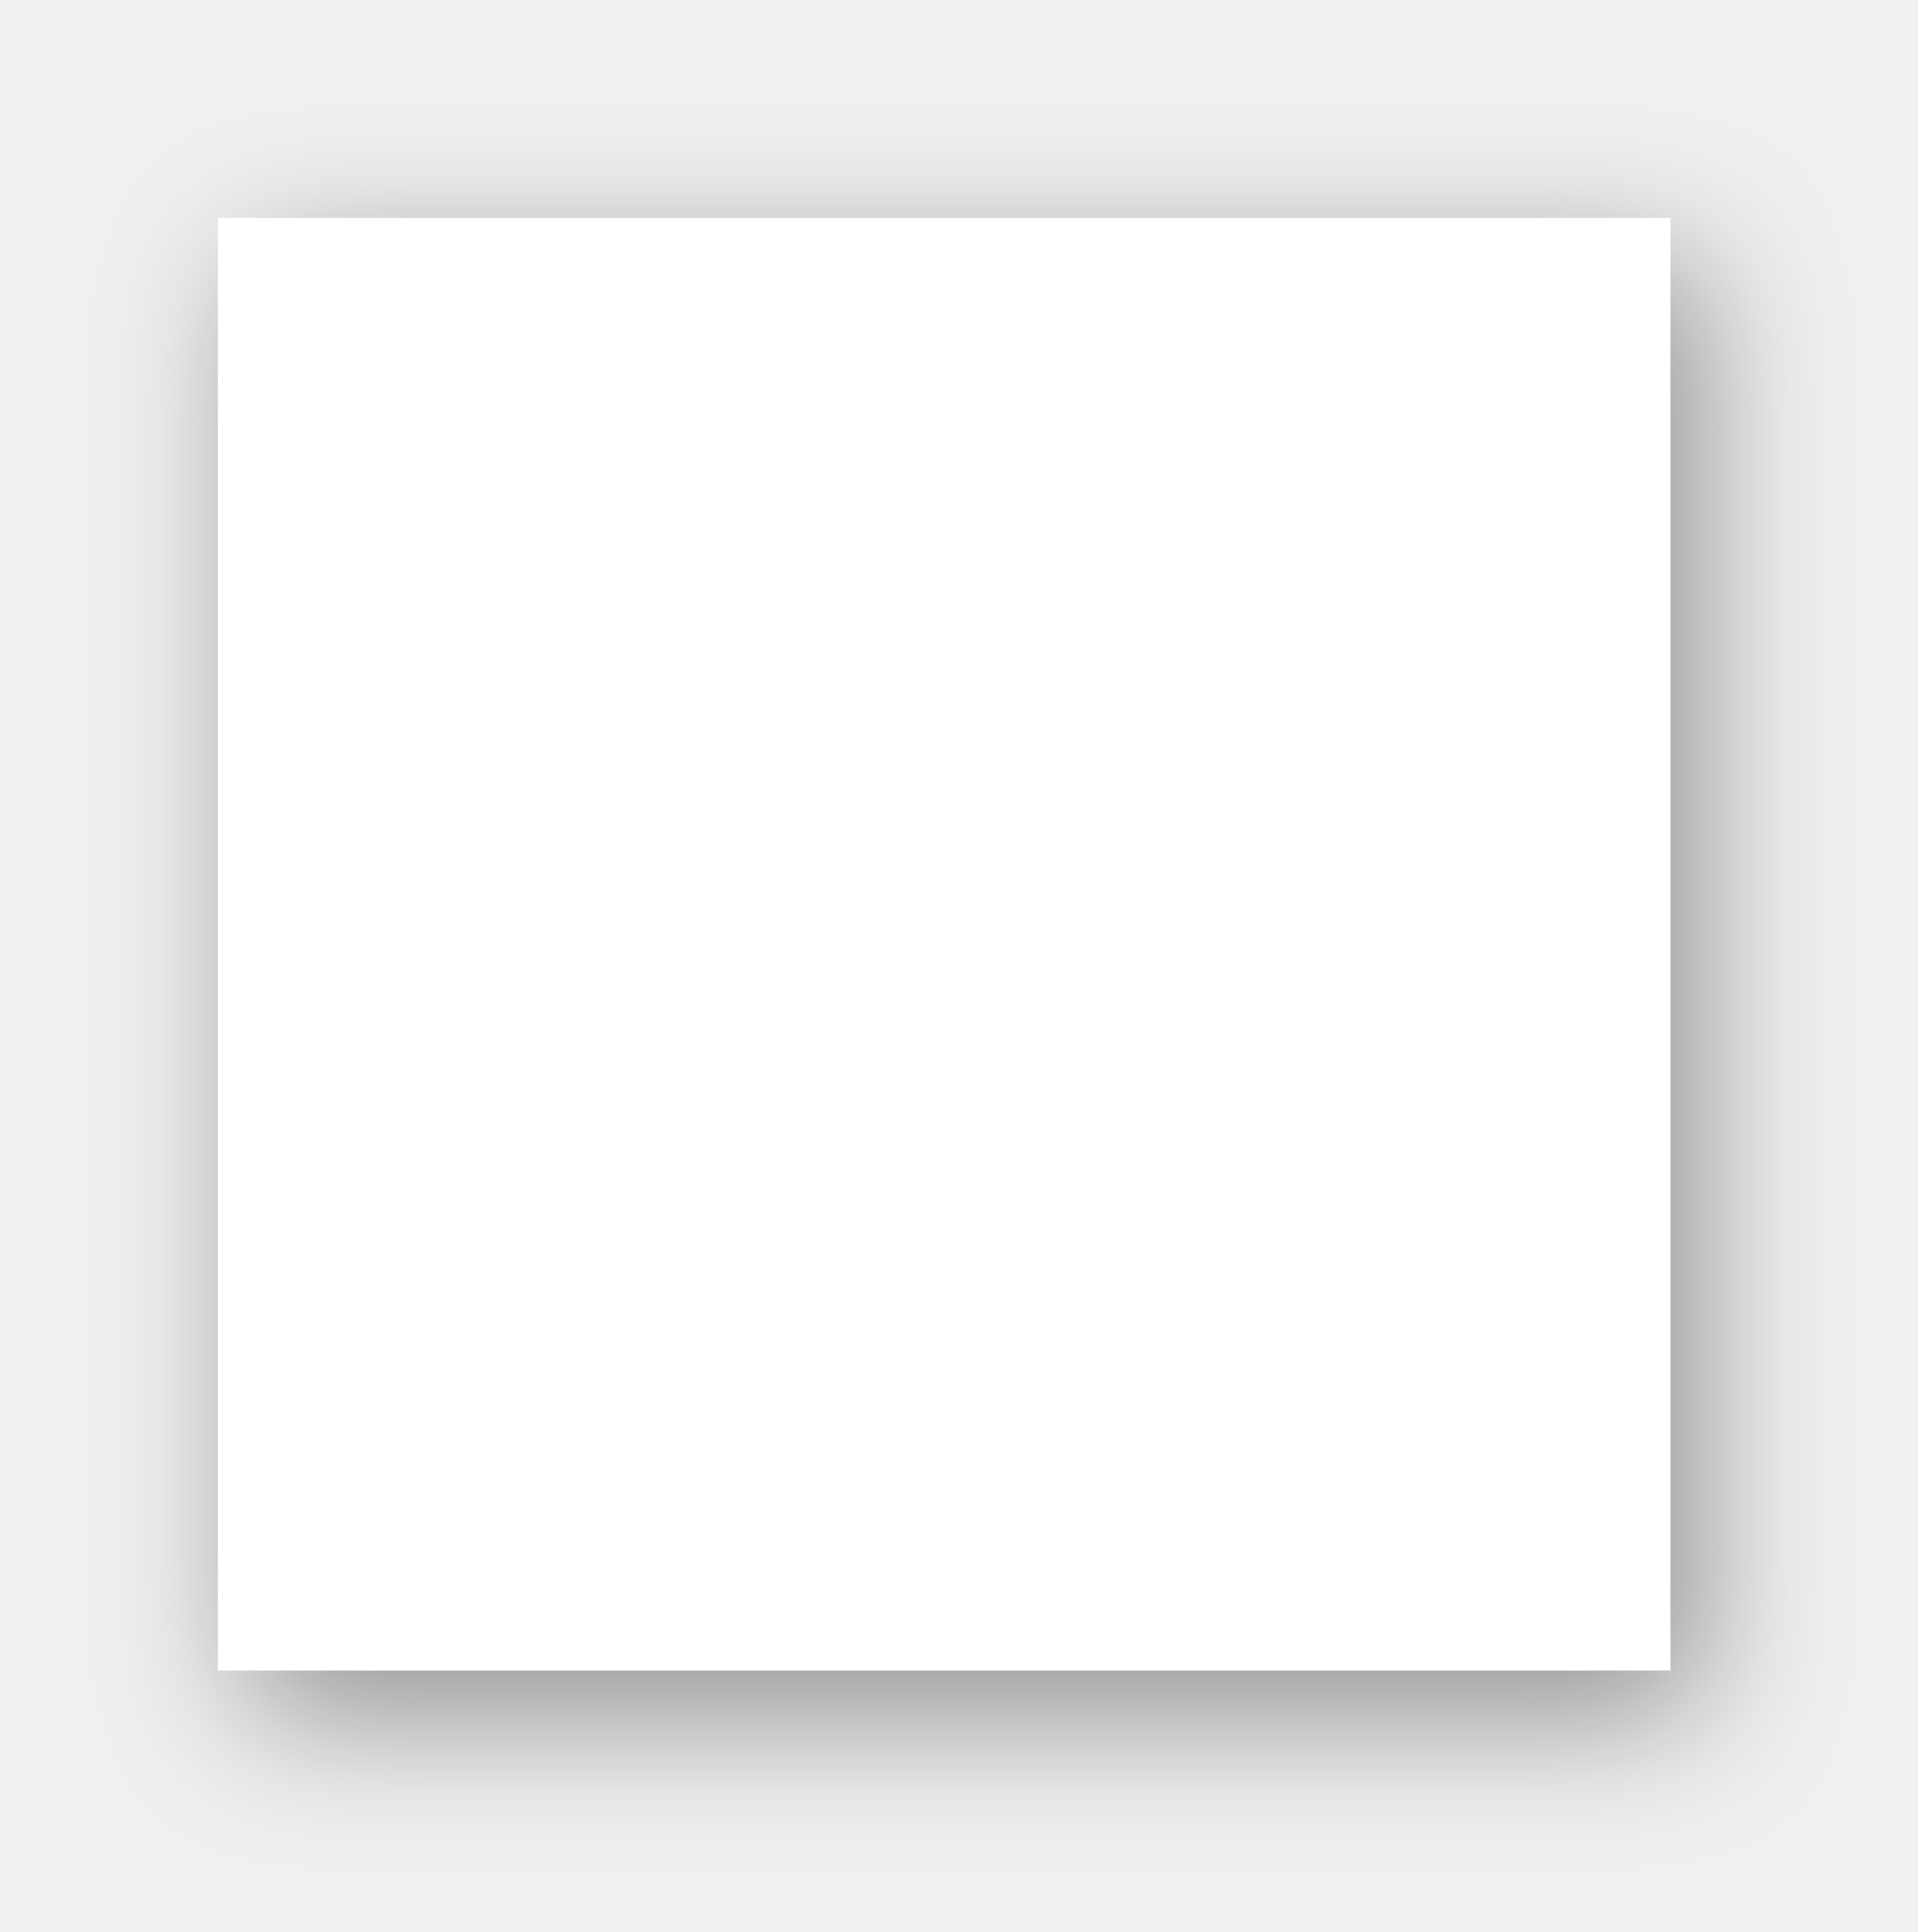
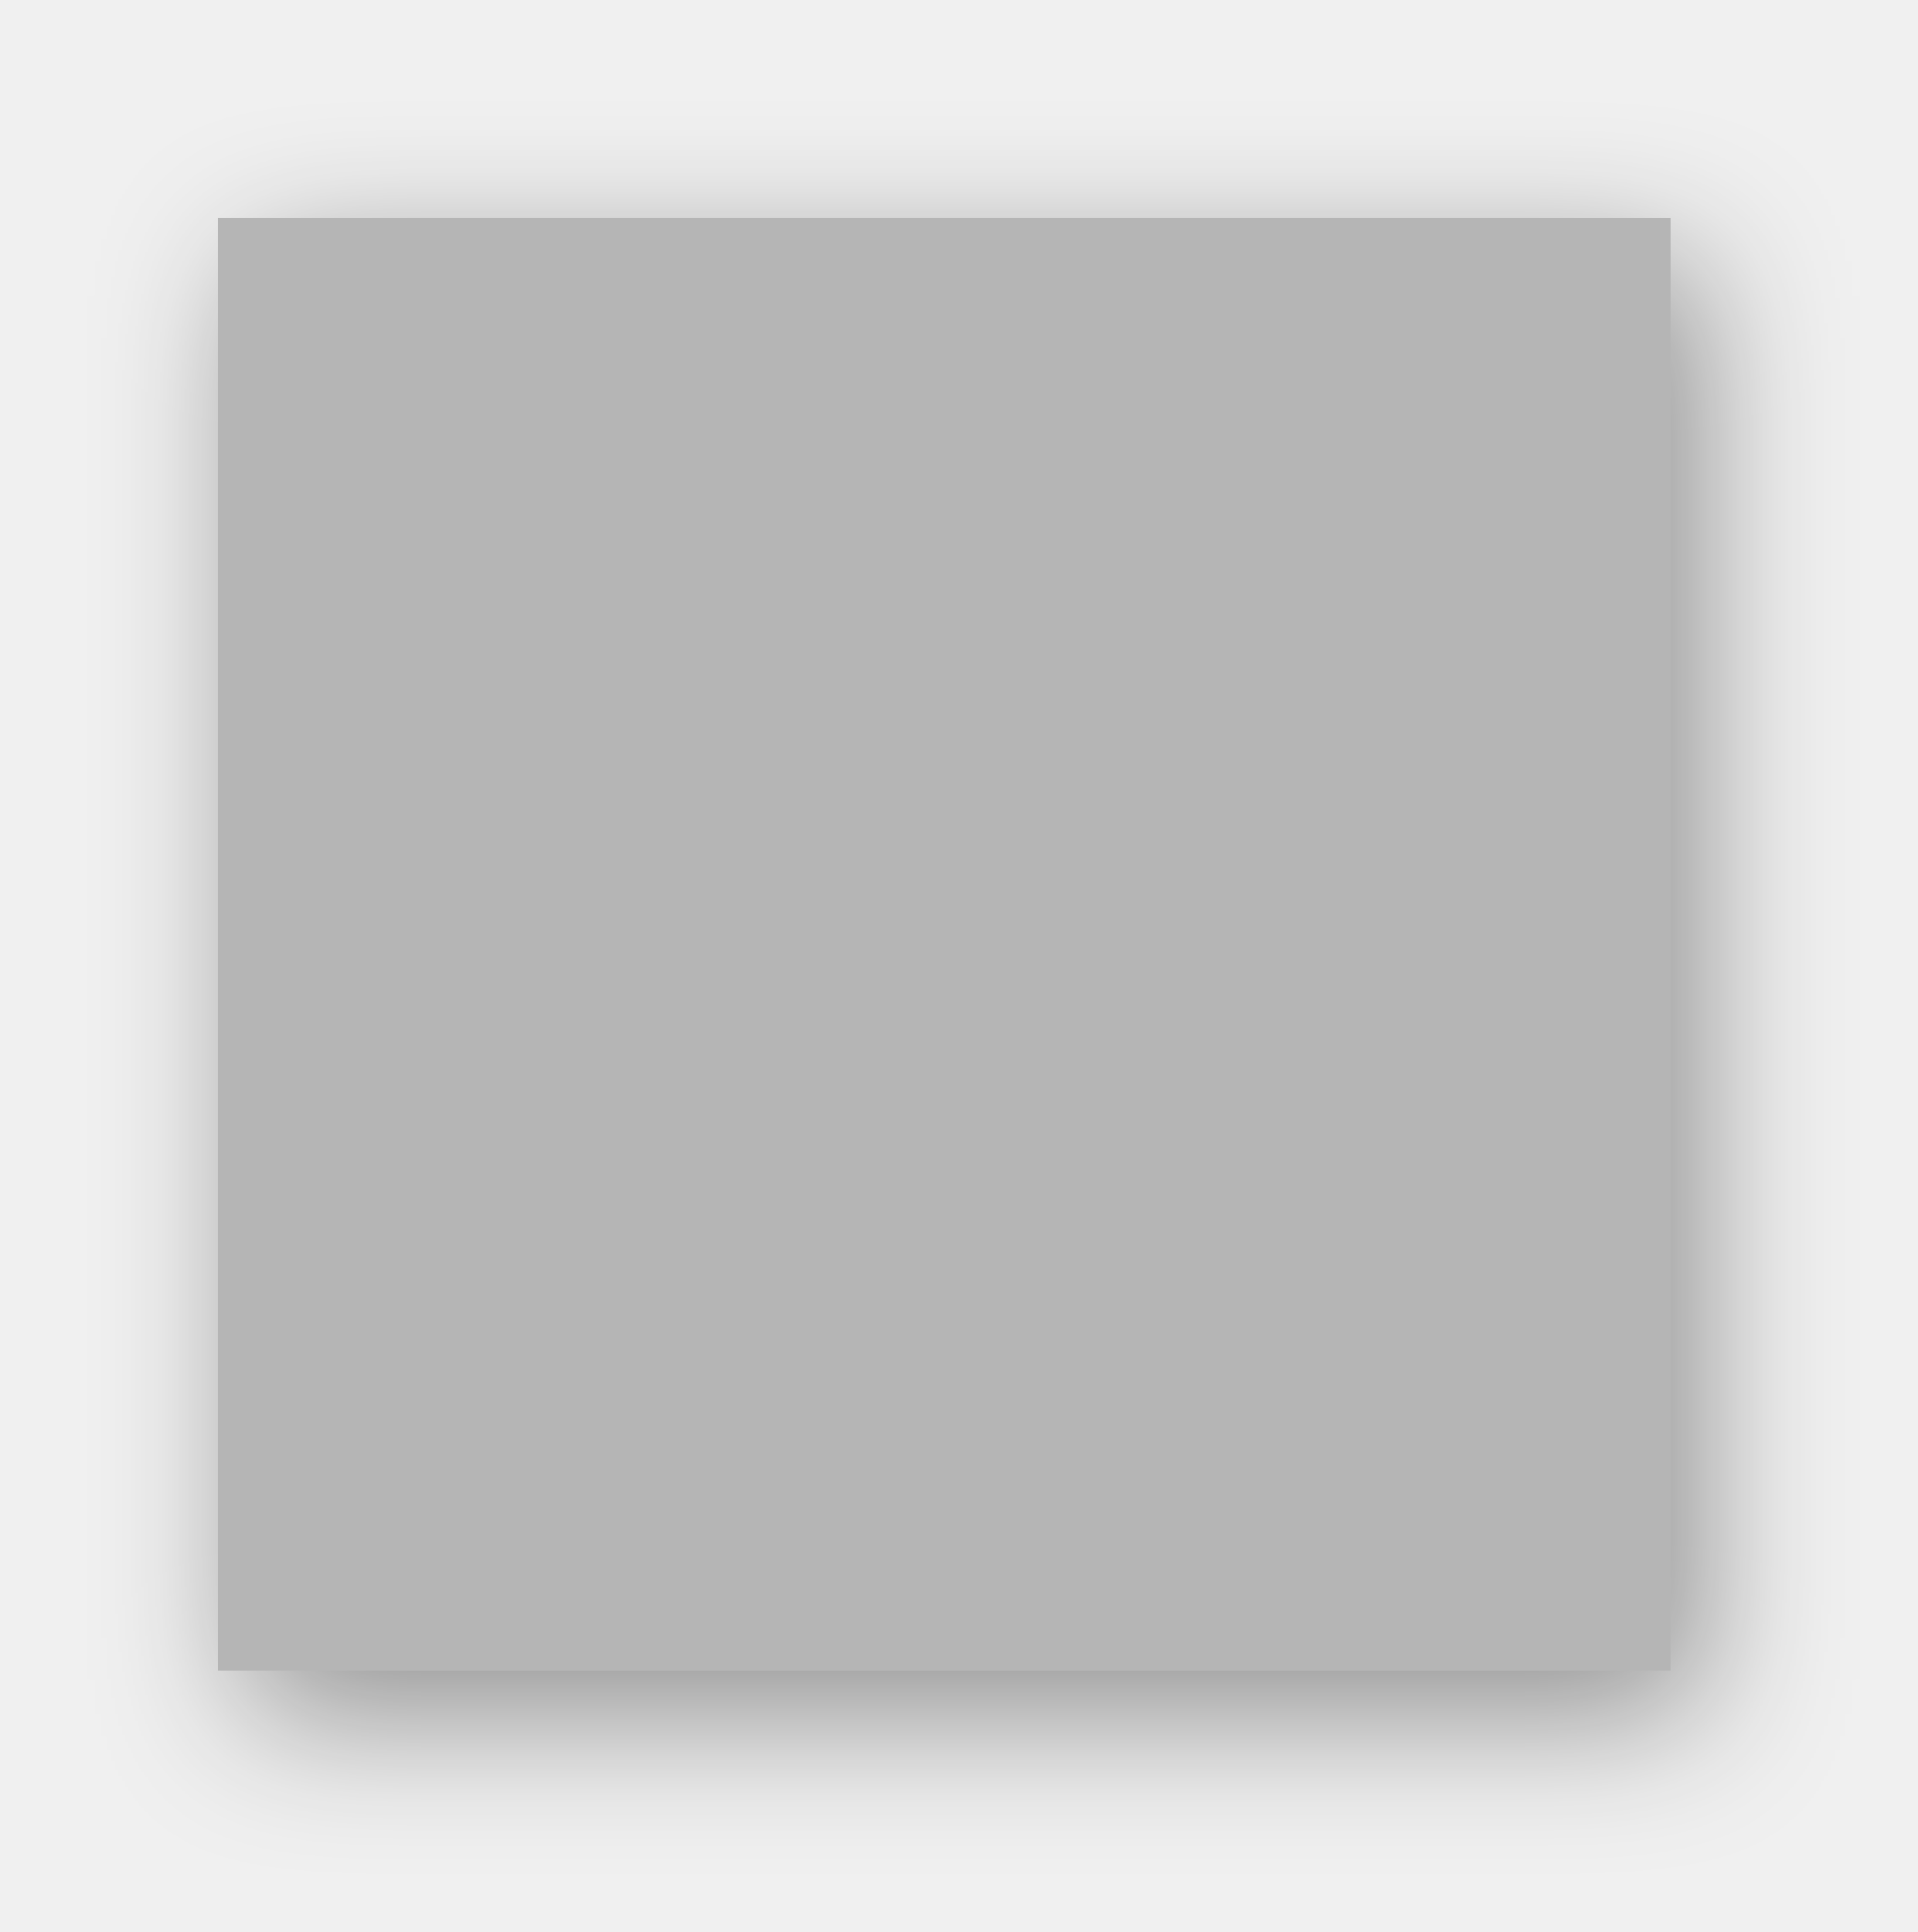
<svg xmlns="http://www.w3.org/2000/svg" viewBox="0 0 264 266" width="264" height="266" preserveAspectRatio="xMidYMid meet">
  <defs>
    <filter id="naturalShadow" x="-14%" y="-14%" width="128%" height="128%">
      <feOffset dx="4" dy="6" in="SourceAlpha" result="offset" />
      <feGaussianBlur in="offset" stdDeviation="10" result="blur" />
      <feColorMatrix in="blur" type="matrix" values="0 0 0 0 0 0 0 0 0 0 0 0 0 0 0 0 0 0 0.4 0" />
    </filter>
  </defs>
-   <rect x="30" y="30" width="200" height="200" rx="0" fill="#FFFF00" filter="url(#naturalShadow)" />
-   <rect x="30" y="30" width="200" height="200" rx="0" fill="white" stroke="none" stroke-width="1.6" />
+   <rect x="30" y="30" width="200" height="200" rx="0" fill="#B5B5B5" filter="url(#naturalShadow)" />
+   <rect x="30" y="30" width="200" height="200" rx="0" fill="#B5B5B5" stroke="none" stroke-width="1.6" />
</svg>
